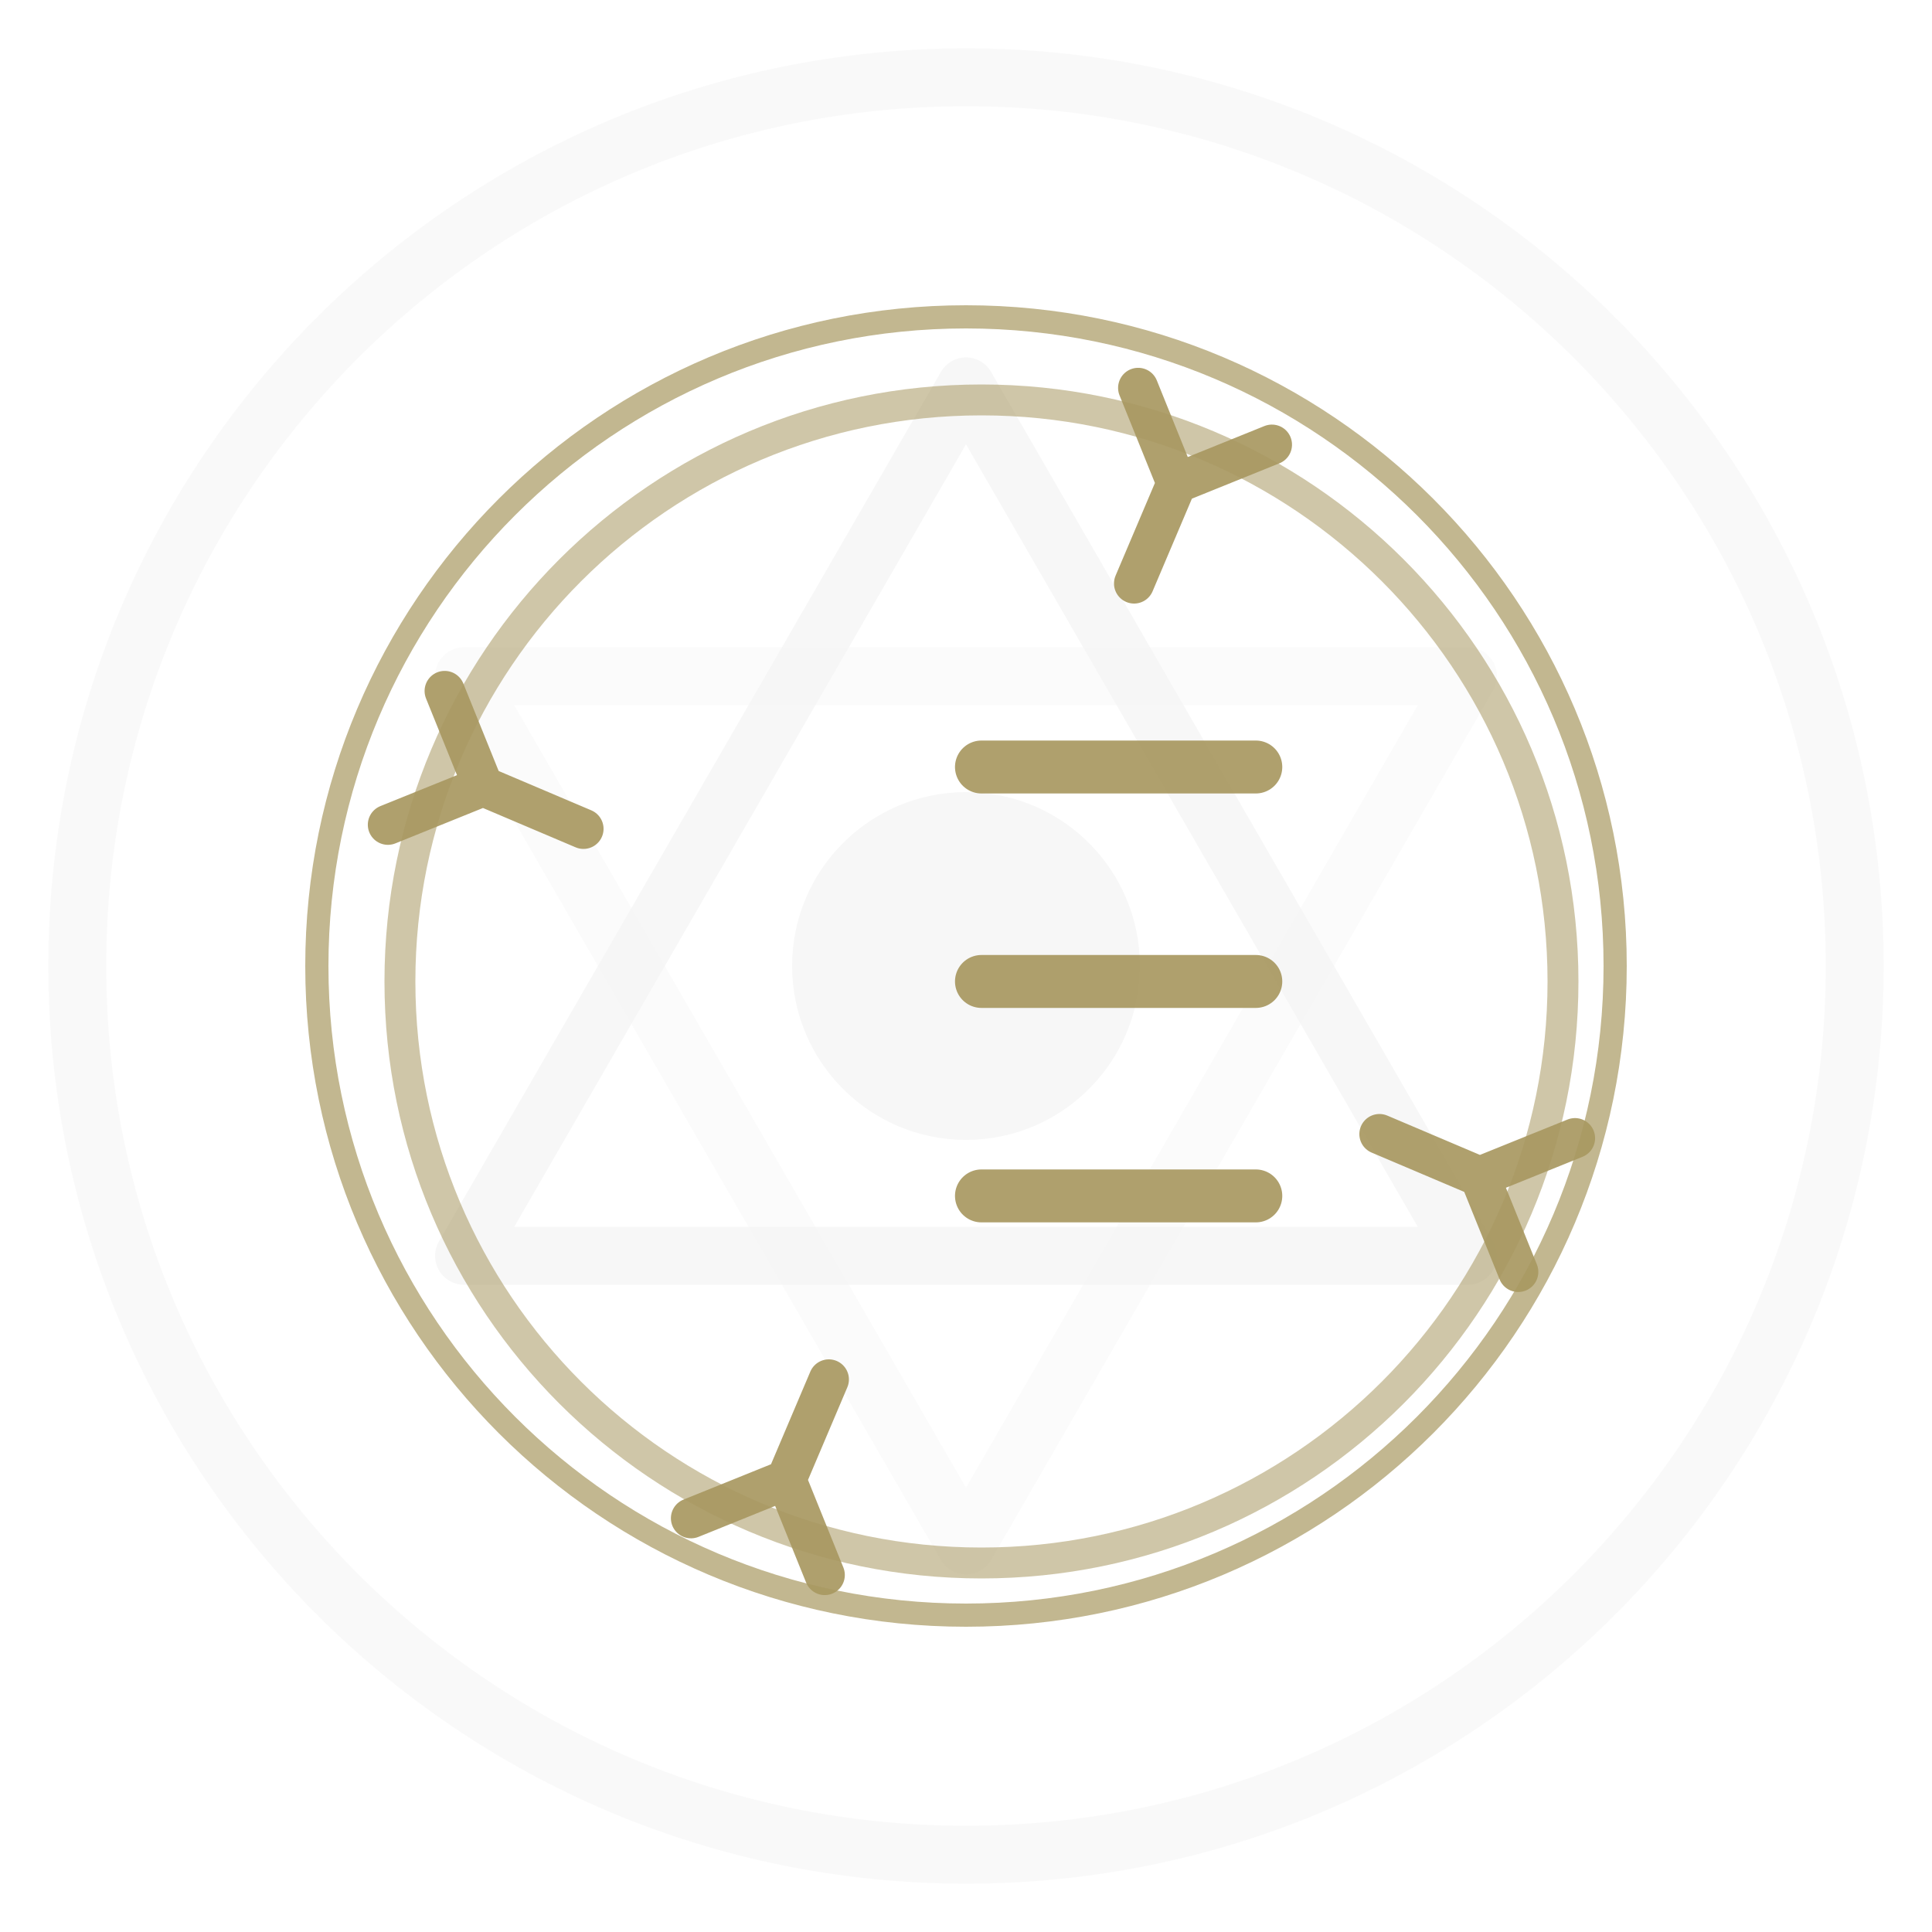
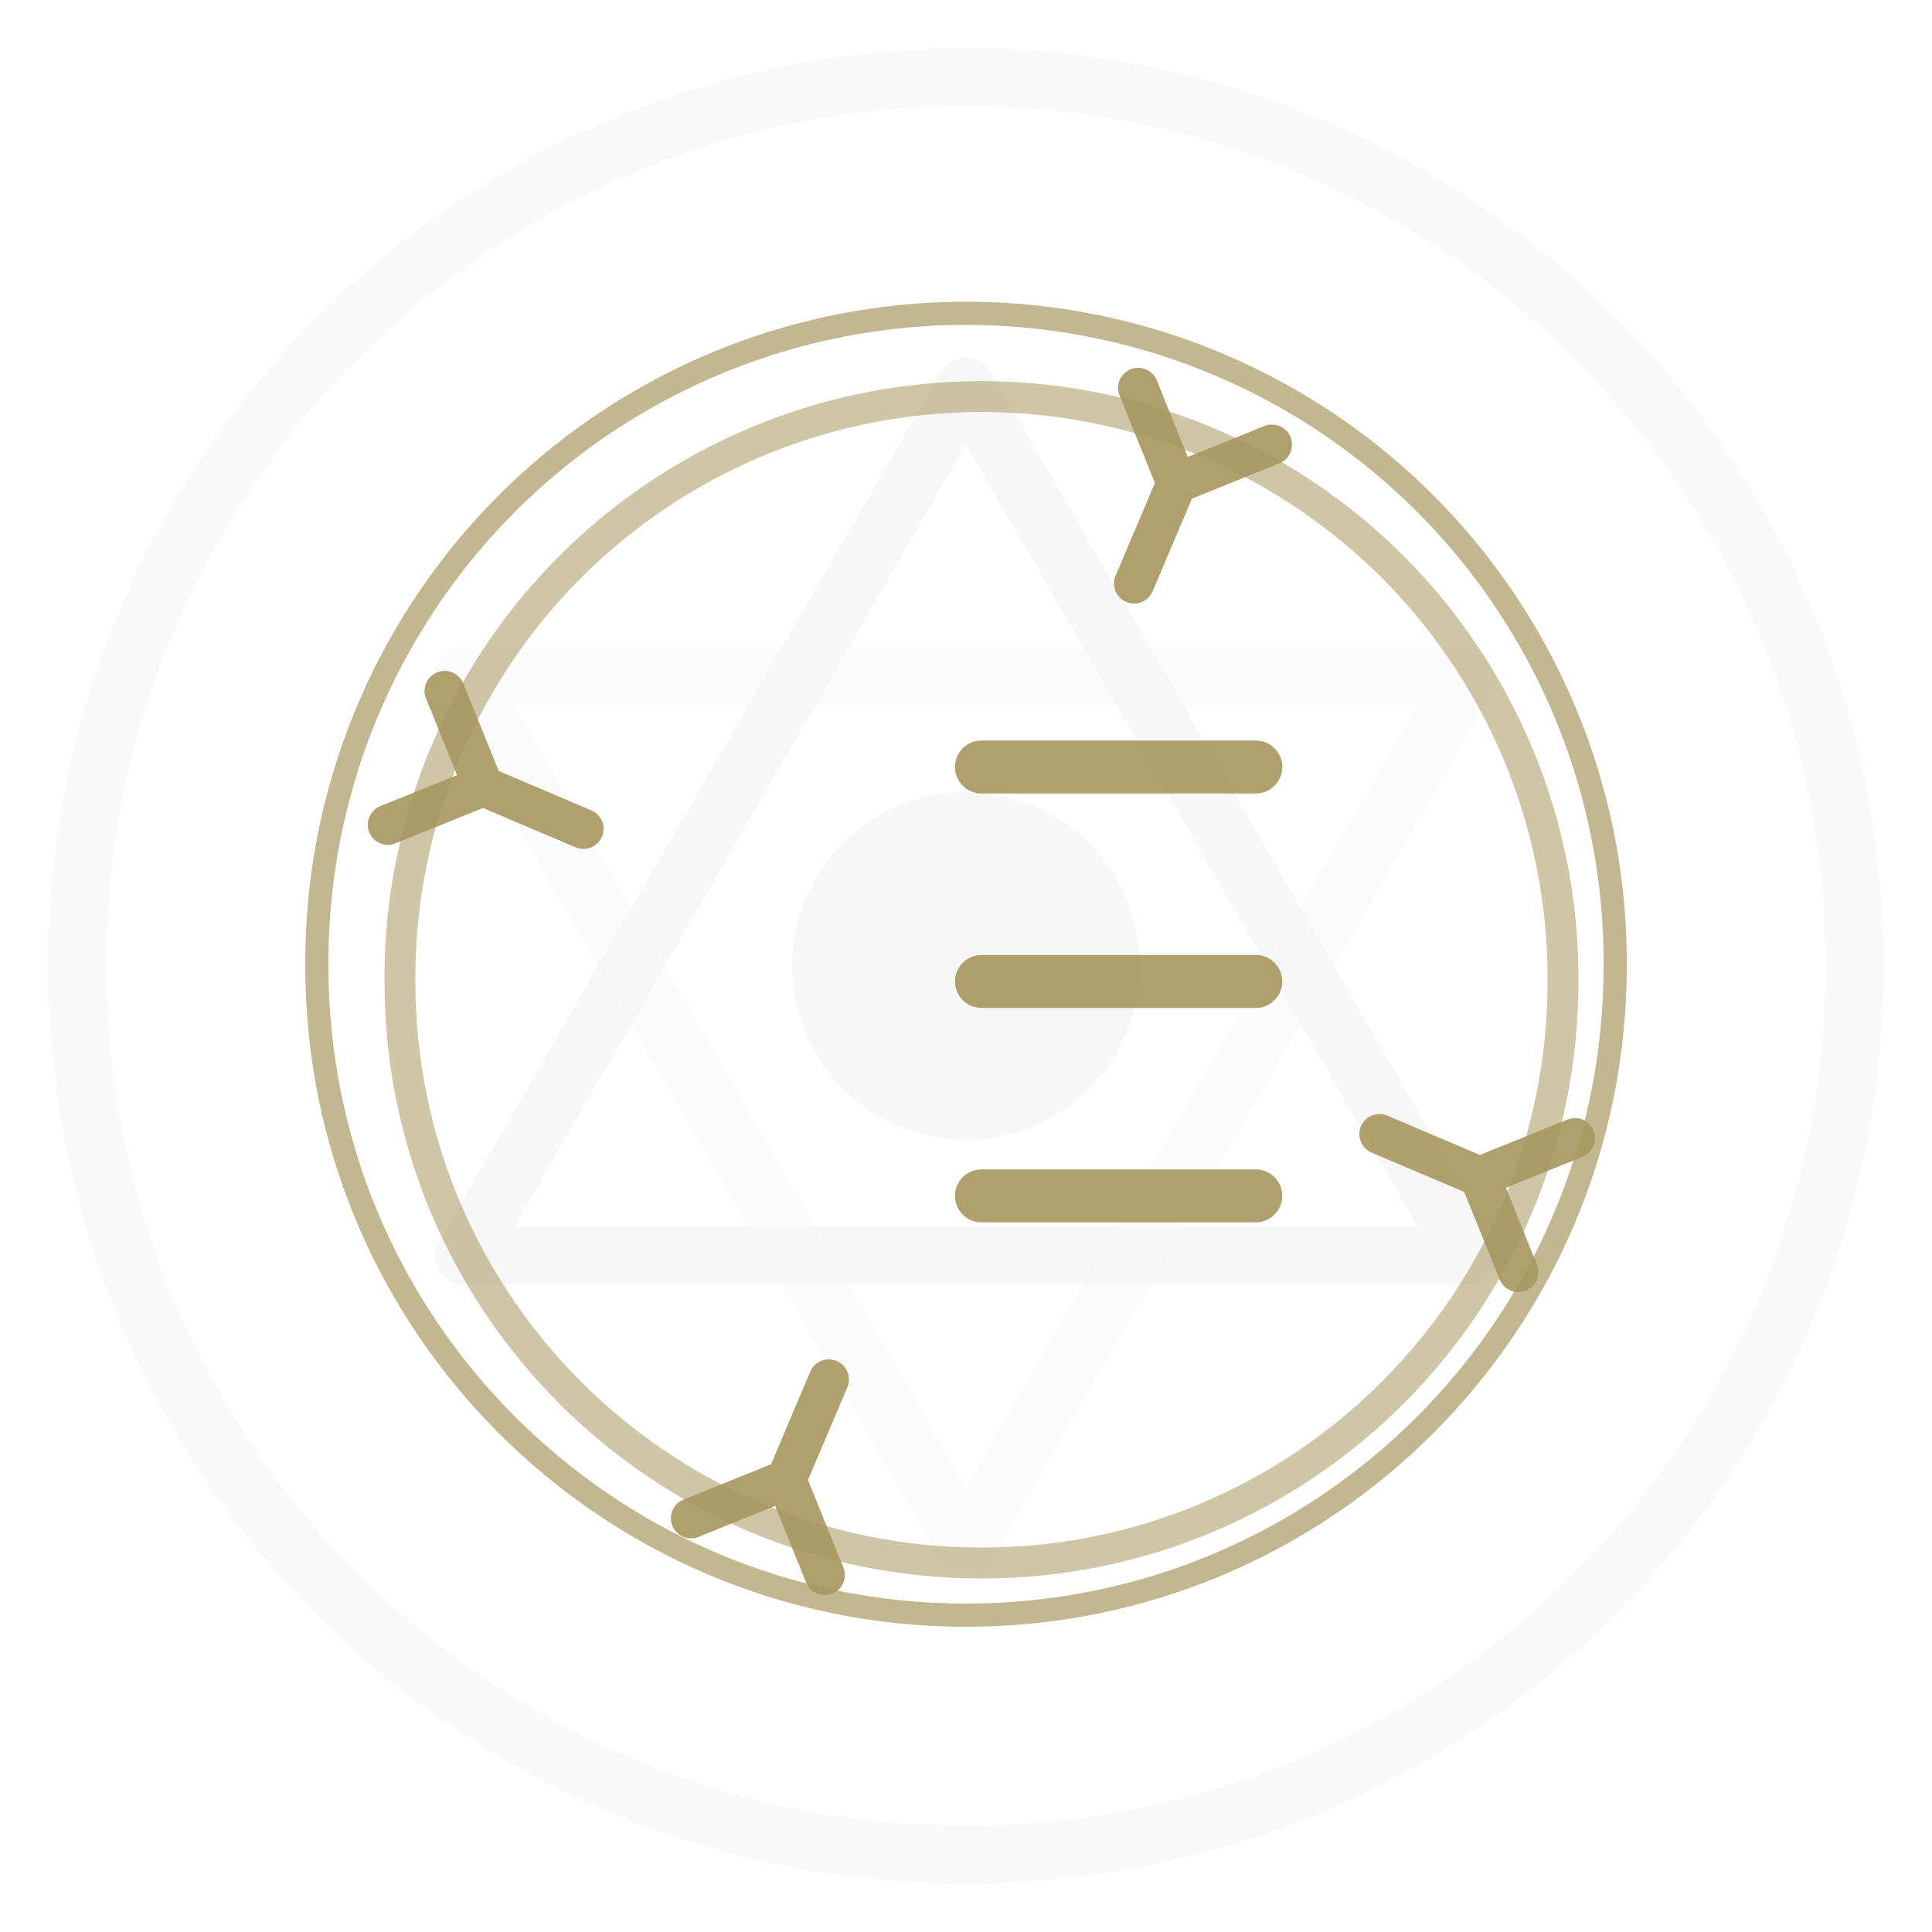
<svg xmlns="http://www.w3.org/2000/svg" viewBox="0 0 100 100" fill="none" stroke-linecap="round" stroke-linejoin="round">
  <g class="sig" opacity="0.045" aria-hidden="true">
    <circle cx="50" cy="50" r="46" fill="none" stroke="currentColor" stroke-width="3" opacity="0.5" />
    <path d="M50.00 20.00L75.98 65.00L24.02 65.00Z" fill="none" stroke="currentColor" stroke-width="3" opacity="0.7" />
    <path d="M50.00 80.00L24.02 35.00L75.98 35.00Z" fill="none" stroke="currentColor" stroke-width="3" opacity="0.35" />
    <circle cx="50" cy="50" r="9" fill="currentColor" opacity="0.75" />
  </g>
  <g>
-     <path d="M0,0H14.2" stroke="#a89861" stroke-width="2.74" opacity="0.92" data-i="0" transform="translate(50.8,39.7) rotate(0)" />
-     <path d="M0,0H14.2" stroke="#a89861" stroke-width="2.74" opacity="0.92" data-i="1" transform="translate(50.8,50.8) rotate(0)" />
-     <path d="M0,0H14.2" stroke="#a89861" stroke-width="2.74" opacity="0.92" data-i="2" transform="translate(50.8,61.9) rotate(0) scale(1,-1)" />
-     <path d="M0,0H5.64M5.64,0L9.4,-3.76M5.64,0L9.4,3.76" stroke="#a89861" stroke-width="2.08" opacity="0.92" data-i="3" transform="translate(71.4,58.7) rotate(23)" />
-     <path d="M0,0H5.64M5.64,0L9.4,-3.76M5.64,0L9.4,3.76" stroke="#a89861" stroke-width="2.08" opacity="0.92" data-i="4" transform="translate(42.9,71.4) rotate(113)" />
-     <path d="M0,0H5.64M5.64,0L9.4,-3.76M5.64,0L9.4,3.76" stroke="#a89861" stroke-width="2.08" opacity="0.92" data-i="5" transform="translate(30.2,42.9) rotate(203)" />
-     <path d="M0,0H5.64M5.64,0L9.4,-3.76M5.64,0L9.4,3.76" stroke="#a89861" stroke-width="2.08" opacity="0.92" data-i="6" transform="translate(58.7,30.2) rotate(293)" />
-     <path d="M-30.1,0a30.1,30.1 0 1,0 60.2,0a30.1,30.1 0 1,0 -60.2,0" stroke="#a89861" stroke-width="1.6" opacity="0.55" transform="translate(50.8,50.8) rotate(0)" />
-     <path d="M16.4,50a33.6,33.6 0 1,0 67.2,0a33.6,33.6 0 1,0 -67.2,0" stroke="#a89861" stroke-width="1.20" opacity="0.7" />
+     <path d="M0.000,0.000H14.201" stroke="#a89861" stroke-width="2.74" opacity="0.92" data-i="0" transform="translate(50.8,39.7) rotate(0)" />
+     <path d="M0.001,0.000H14.201" stroke="#a89861" stroke-width="2.74" opacity="0.92" data-i="1" transform="translate(50.8,50.8) rotate(0)" />
+     <path d="M0.000,0.001H14.200" stroke="#a89861" stroke-width="2.74" opacity="0.92" data-i="2" transform="translate(50.8,61.9) rotate(0) scale(1,-1)" />
+     <path d="M0.000,0.001H5.641M5.641,0.001L9.400,-3.760M5.641,0.001L9.400,3.761" stroke="#a89861" stroke-width="2.08" opacity="0.92" data-i="3" transform="translate(71.4,58.7) rotate(23)" />
+     <path d="M0.000,0.000H5.641M5.640,0.001L9.400,-3.760M5.641,0.000L9.401,3.760" stroke="#a89861" stroke-width="2.08" opacity="0.92" data-i="4" transform="translate(42.9,71.4) rotate(113)" />
+     <path d="M0.001,0.000H5.640M5.641,0.001L9.400,-3.761M5.640,0.001L9.400,3.760" stroke="#a89861" stroke-width="2.08" opacity="0.92" data-i="5" transform="translate(30.2,42.9) rotate(203)" />
+     <path d="M0.001,0.001H5.641M5.641,0.000L9.400,-3.761M5.641,0.000L9.401,3.760" stroke="#a89861" stroke-width="2.08" opacity="0.92" data-i="6" transform="translate(58.7,30.2) rotate(293)" />
+     <path d="M-30.100,0.001a30.100,30.101 0 1,0 60.200,0.000a30.101,30.100 0 1,0 -60.201,0.000" stroke="#a89861" stroke-width="1.6" opacity="0.55" transform="translate(50.8,50.8) rotate(0)" />
+     <path d="M16.401,50.000a33.600,33.601 0 1,0 67.201,0.000a33.601,33.600 0 1,0 -67.201,0.000" stroke="#a89861" stroke-width="1.20" opacity="0.7" />
  </g>
</svg>
